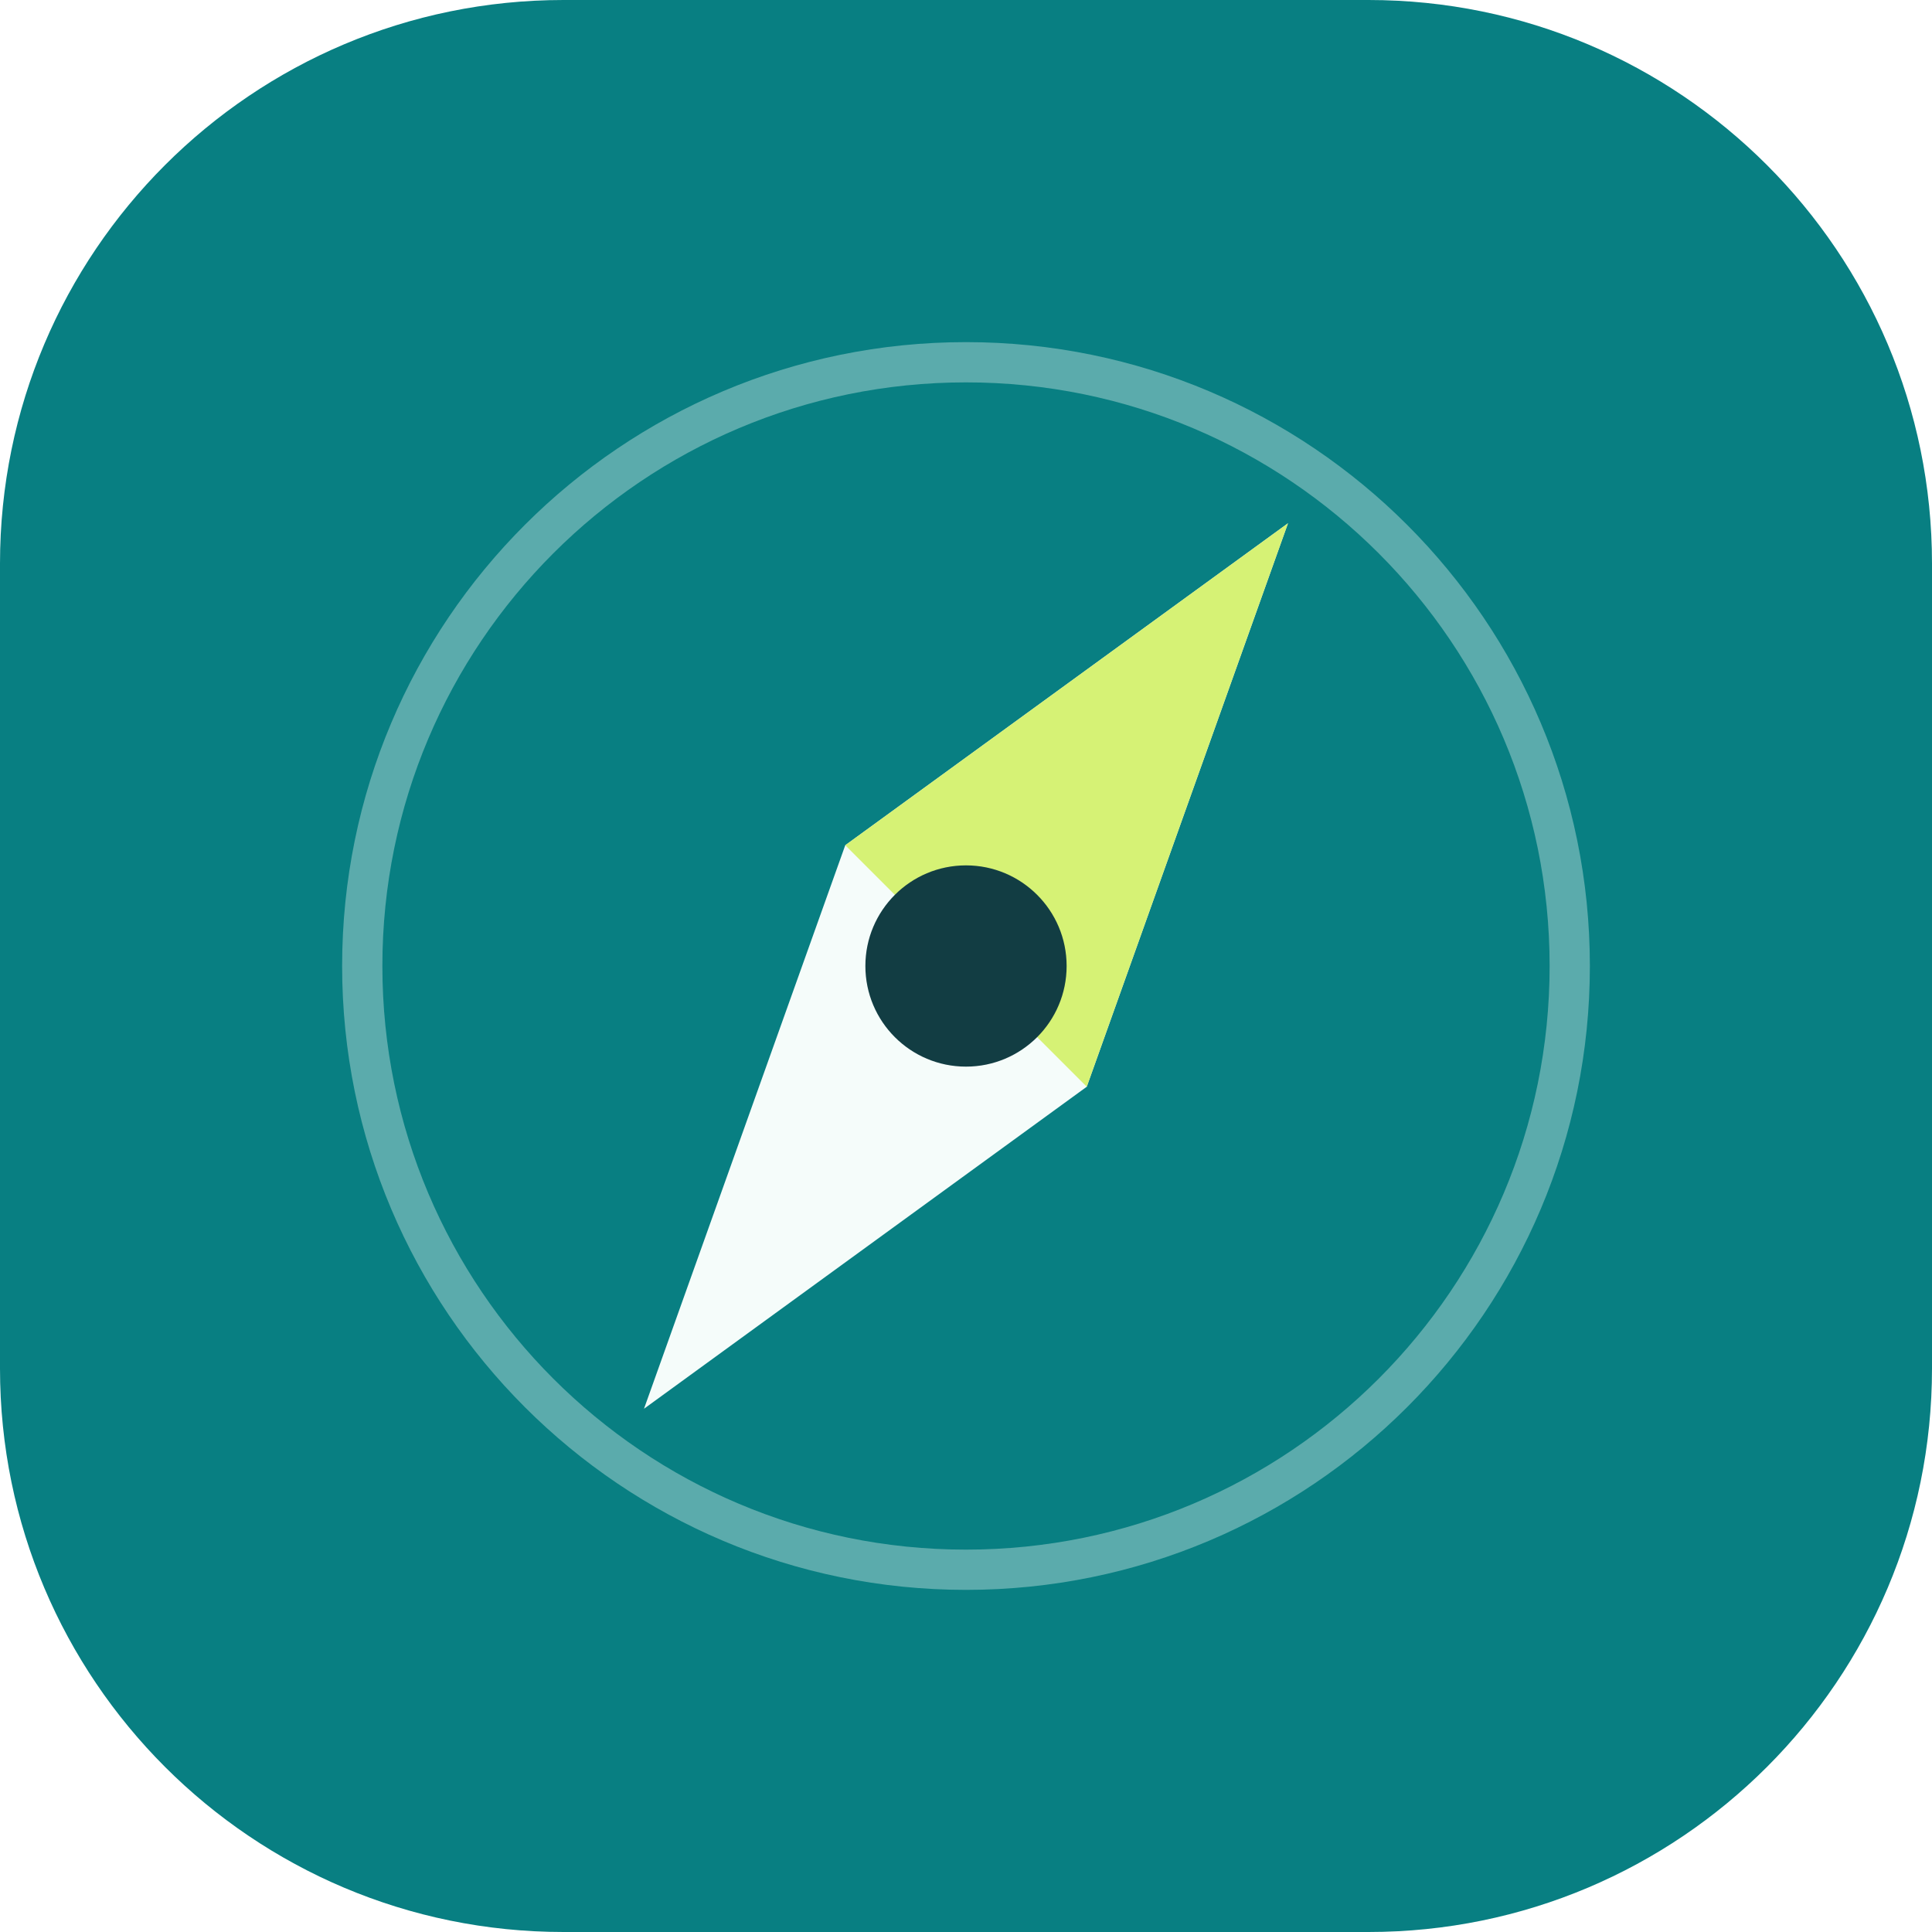
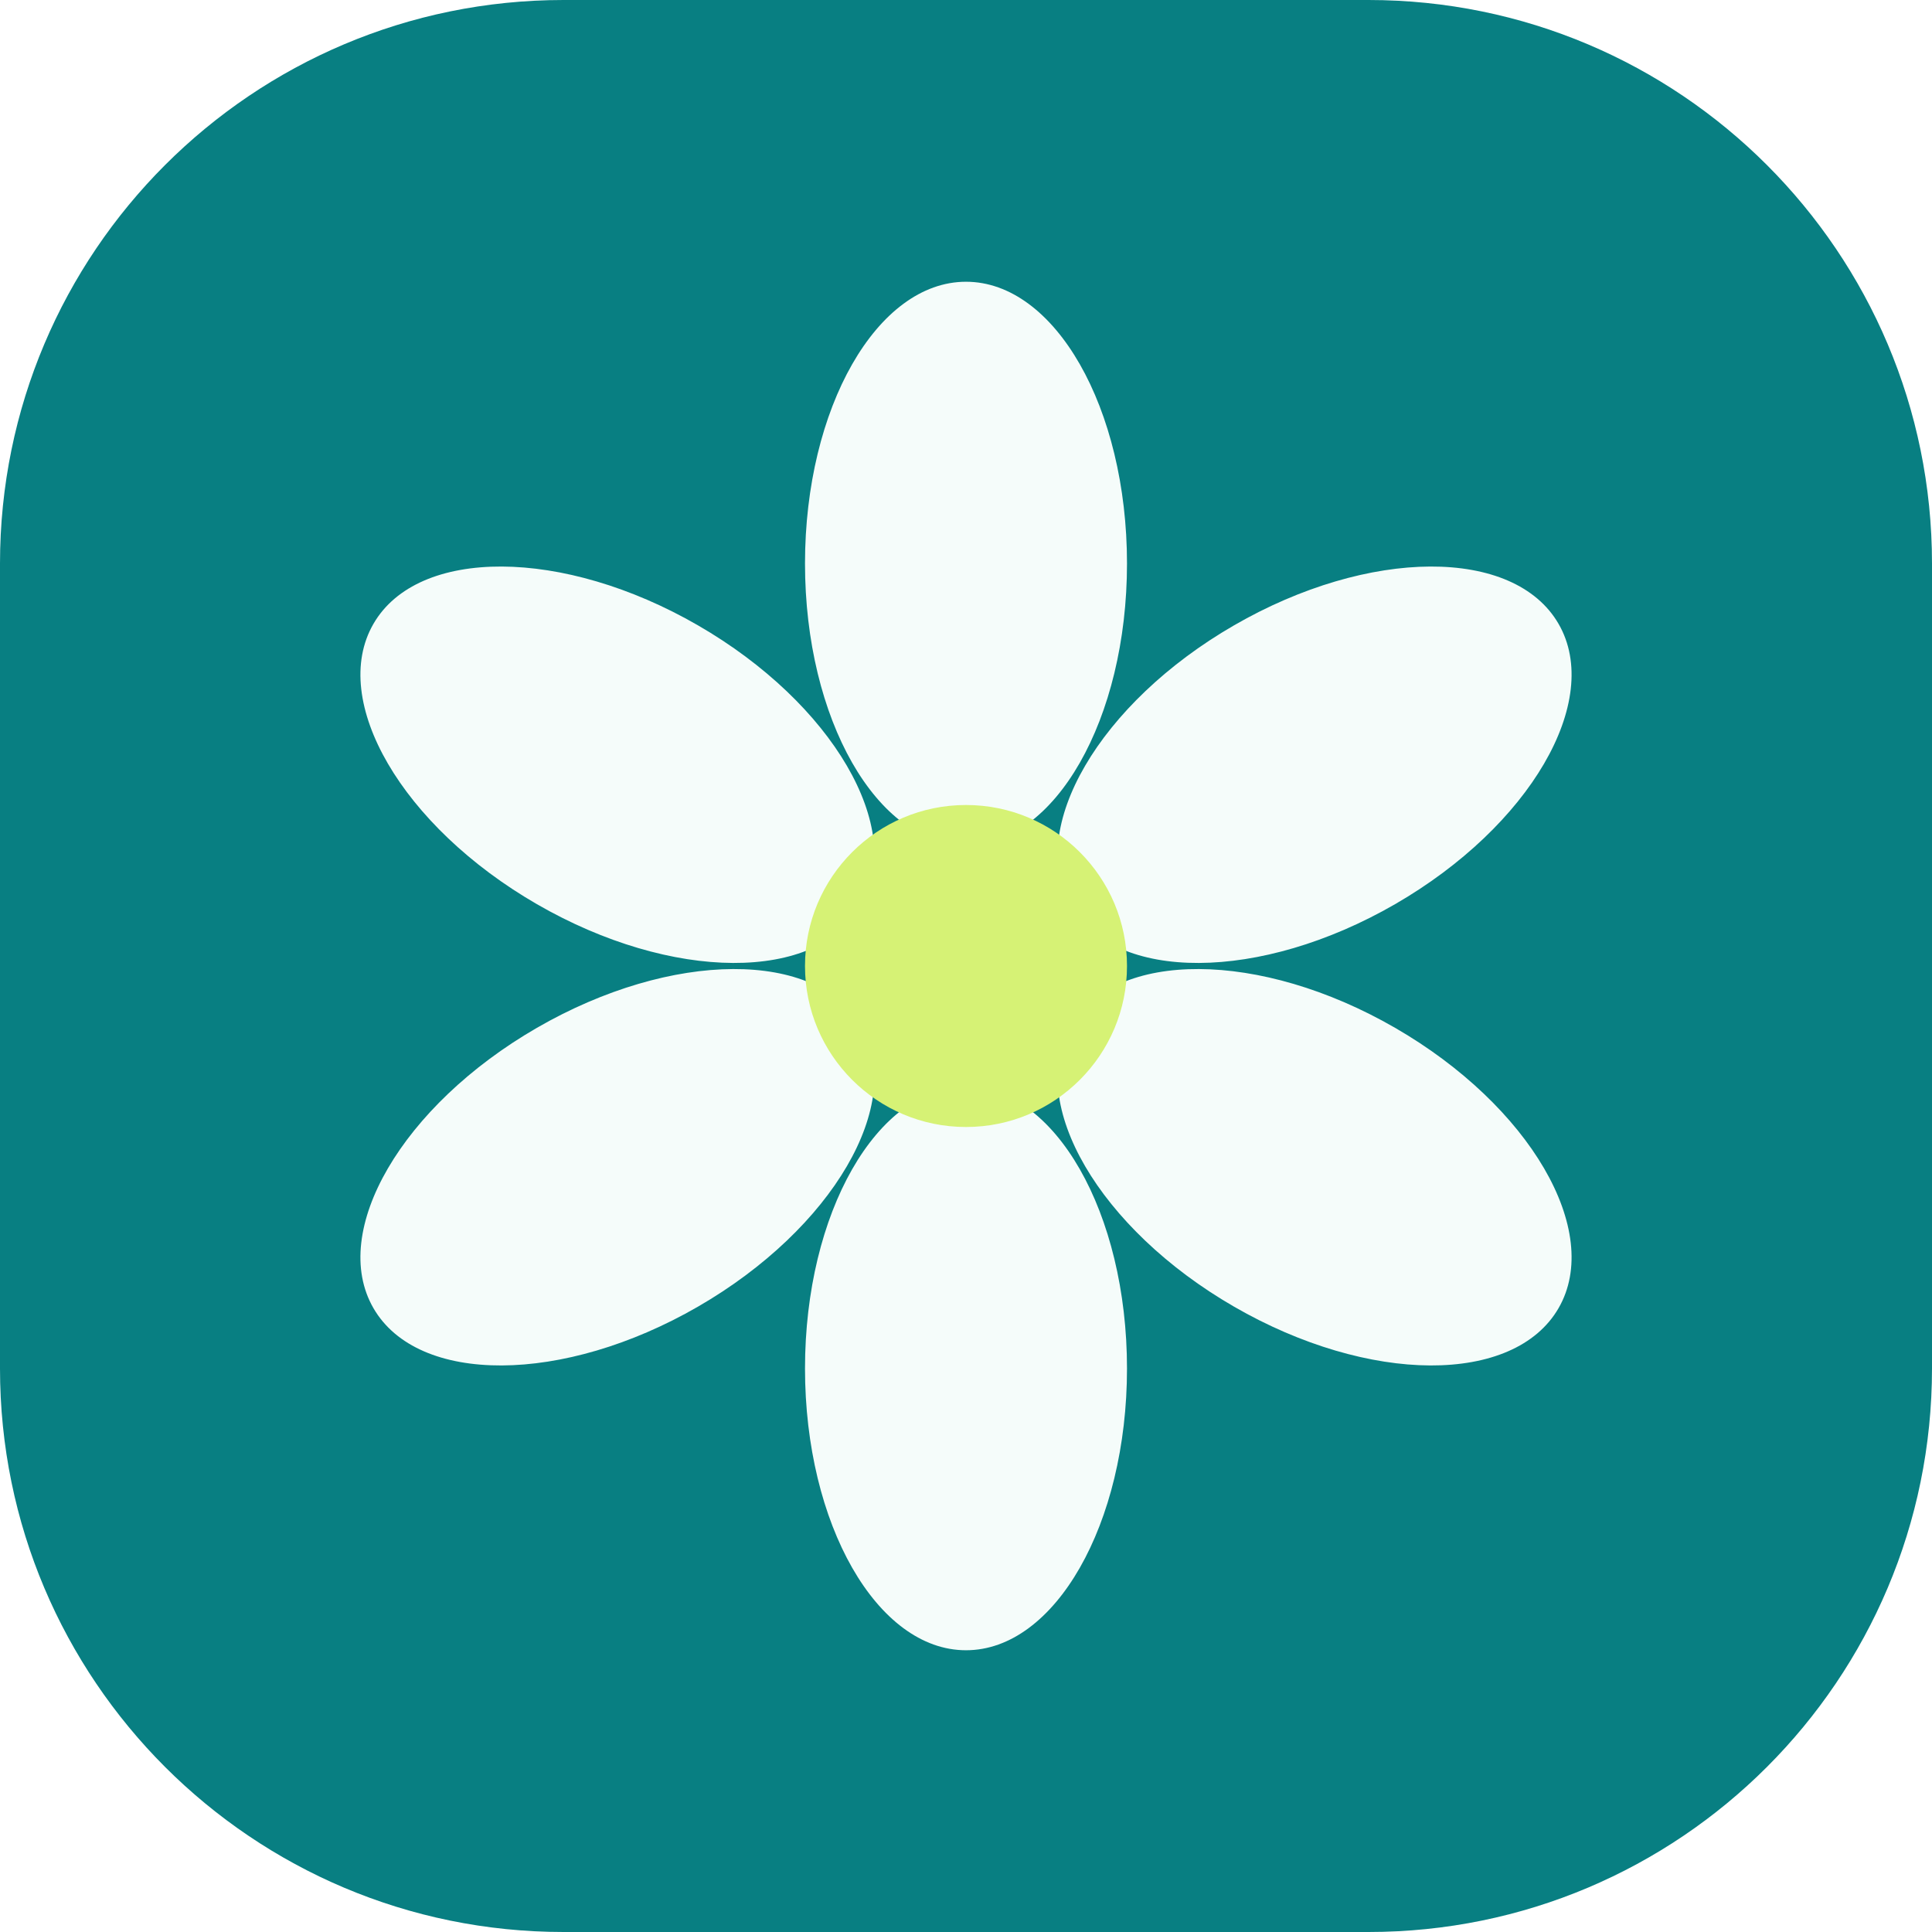
<svg xmlns="http://www.w3.org/2000/svg" width="48" height="48" viewBox="0 0 48 48" fill="none">
  <rect width="48" height="48" rx="14" fill="#087F82" />
-   <circle cx="24" cy="24" r="15" stroke="#F5FCFA" stroke-opacity=".35" />
-   <path d="M32 13 27 27 16 35 21 21 32 13Z" fill="#F5FCFA" />
-   <path d="m32 13-5 14-6-6 11-8Z" fill="#D6F275" />
-   <circle cx="24" cy="24" r="2.5" fill="#123D43" />
+   <g fill="#F5FCFA">
+     <ellipse cx="24" cy="14" rx="4" ry="7" />
+     <ellipse cx="24" cy="14" rx="4" ry="7" transform="rotate(60 24 24)" />
+     <ellipse cx="24" cy="14" rx="4" ry="7" transform="rotate(120 24 24)" />
+     <ellipse cx="24" cy="14" rx="4" ry="7" transform="rotate(180 24 24)" />
+     <ellipse cx="24" cy="14" rx="4" ry="7" transform="rotate(240 24 24)" />
+     <ellipse cx="24" cy="14" rx="4" ry="7" transform="rotate(300 24 24)" />
+   </g>
+   <circle cx="24" cy="24" r="4" fill="#D6F275" />
</svg>
